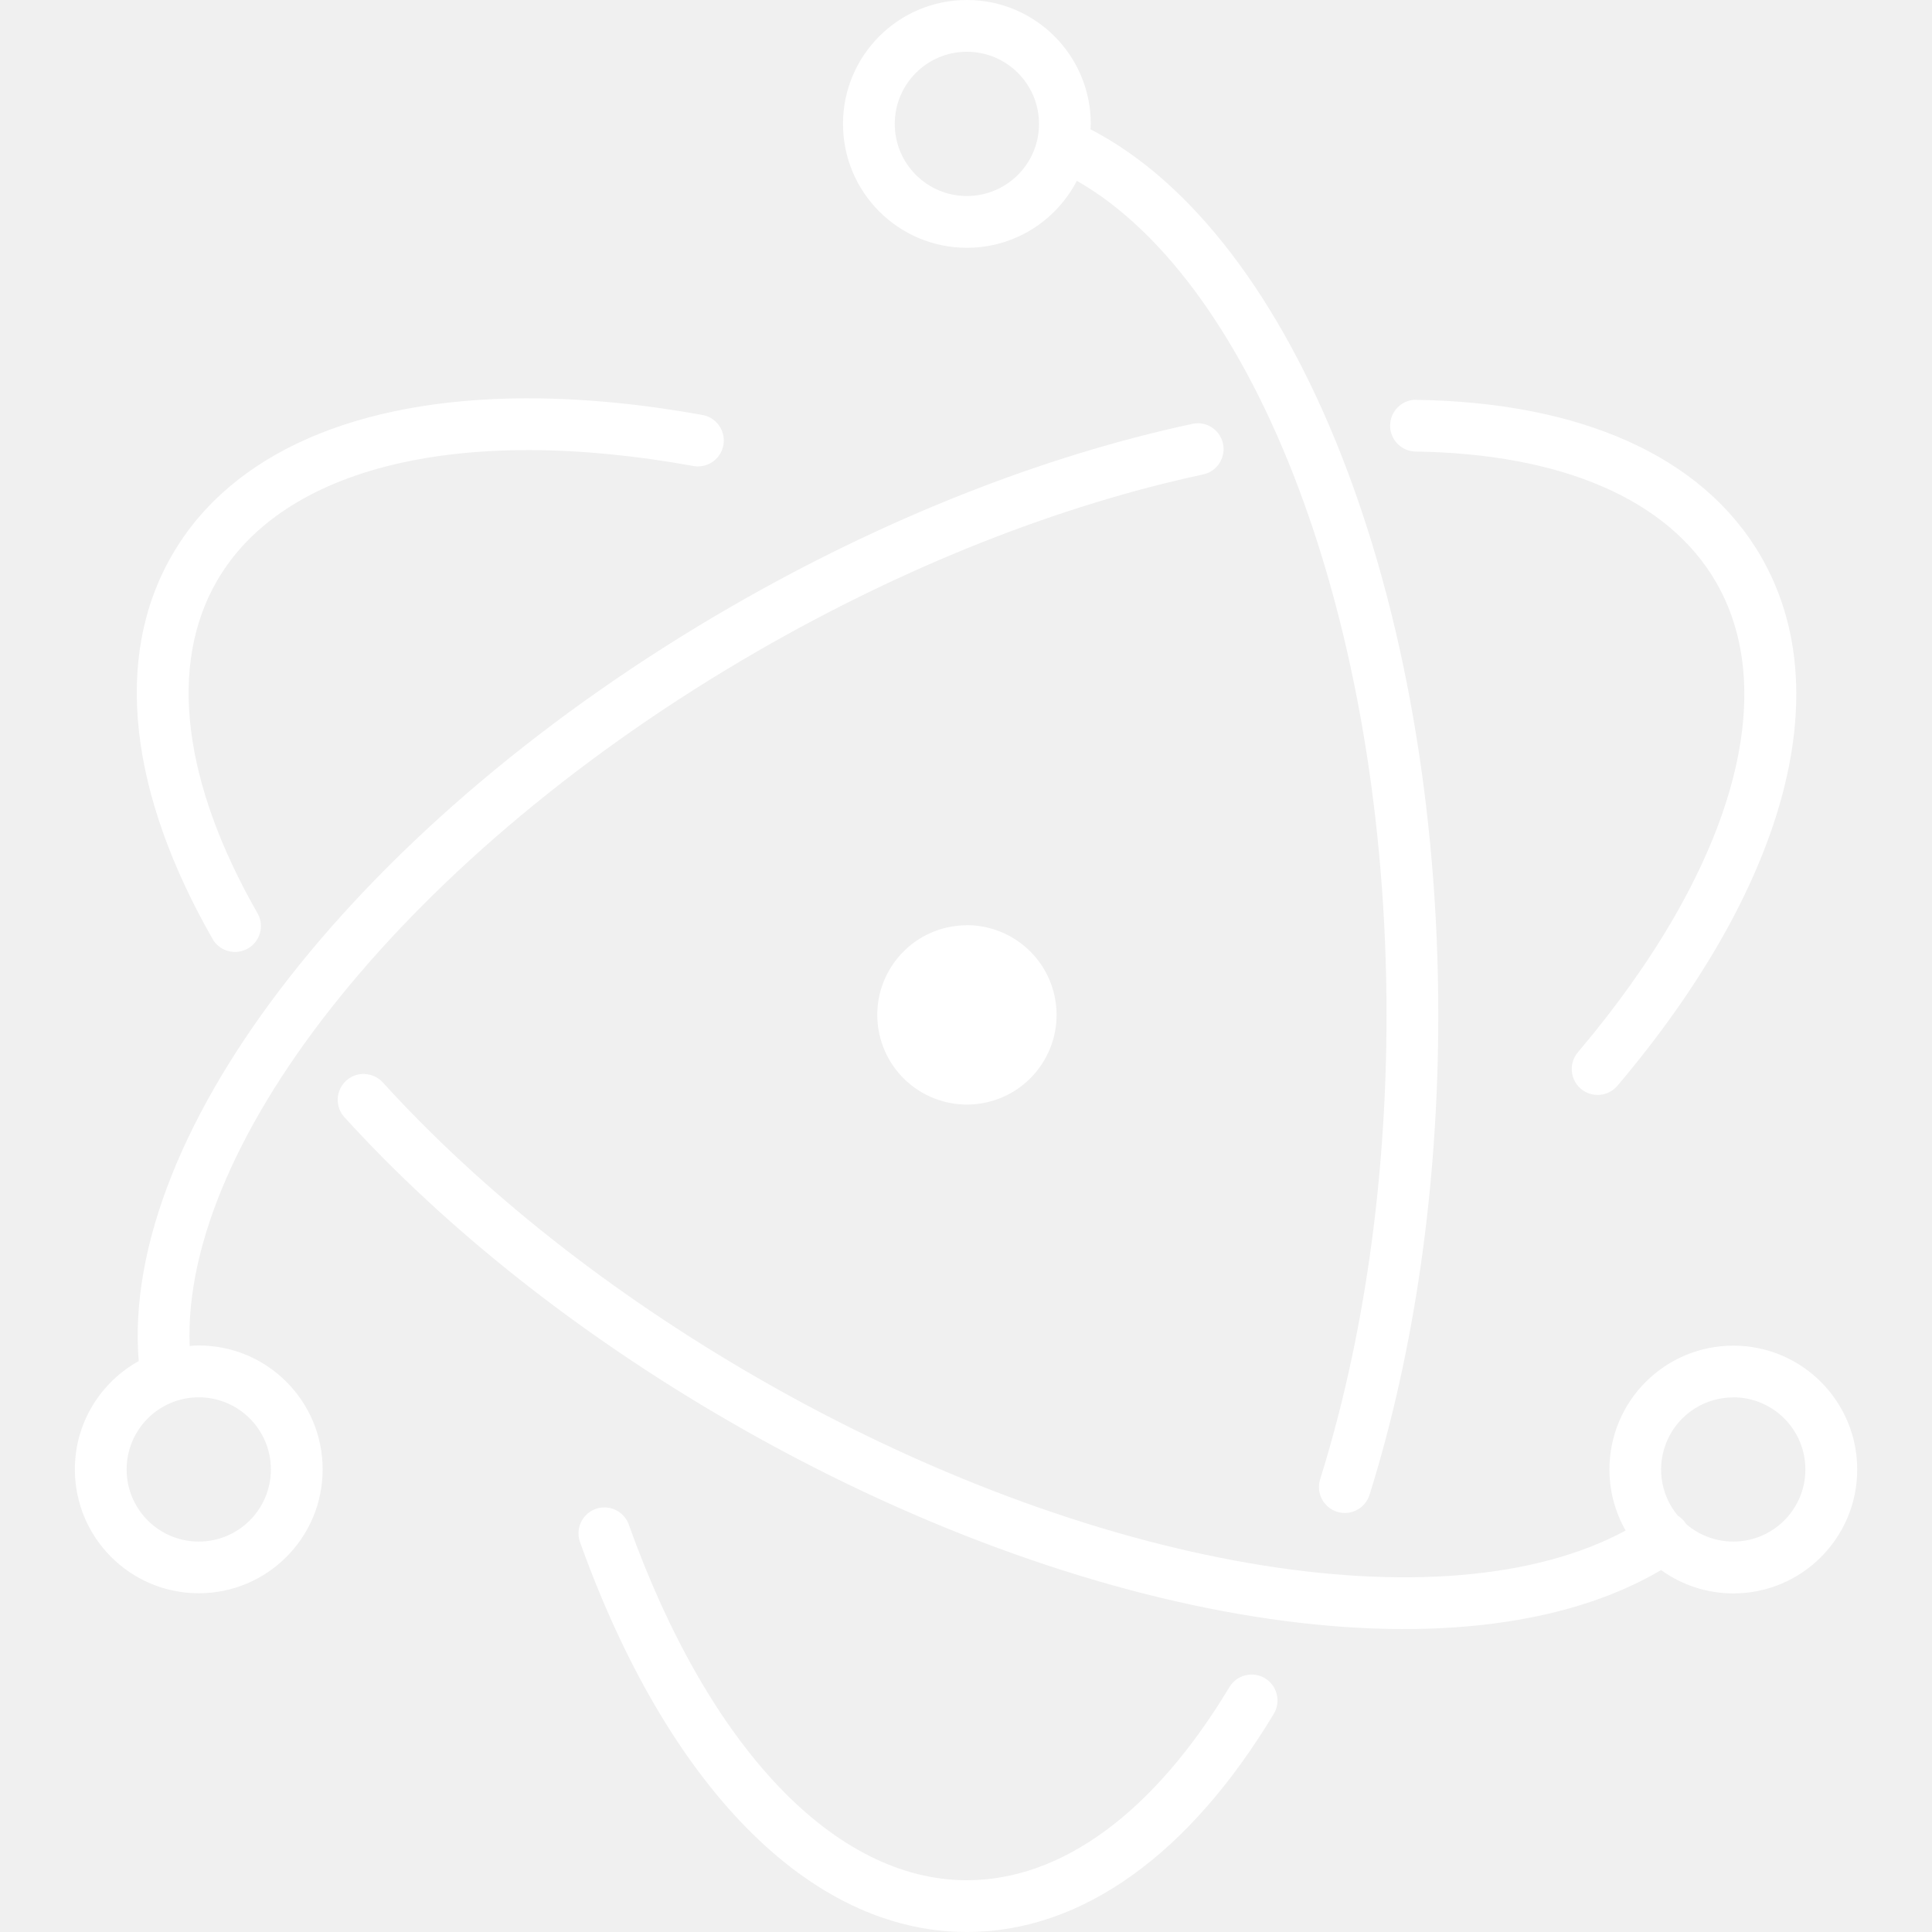
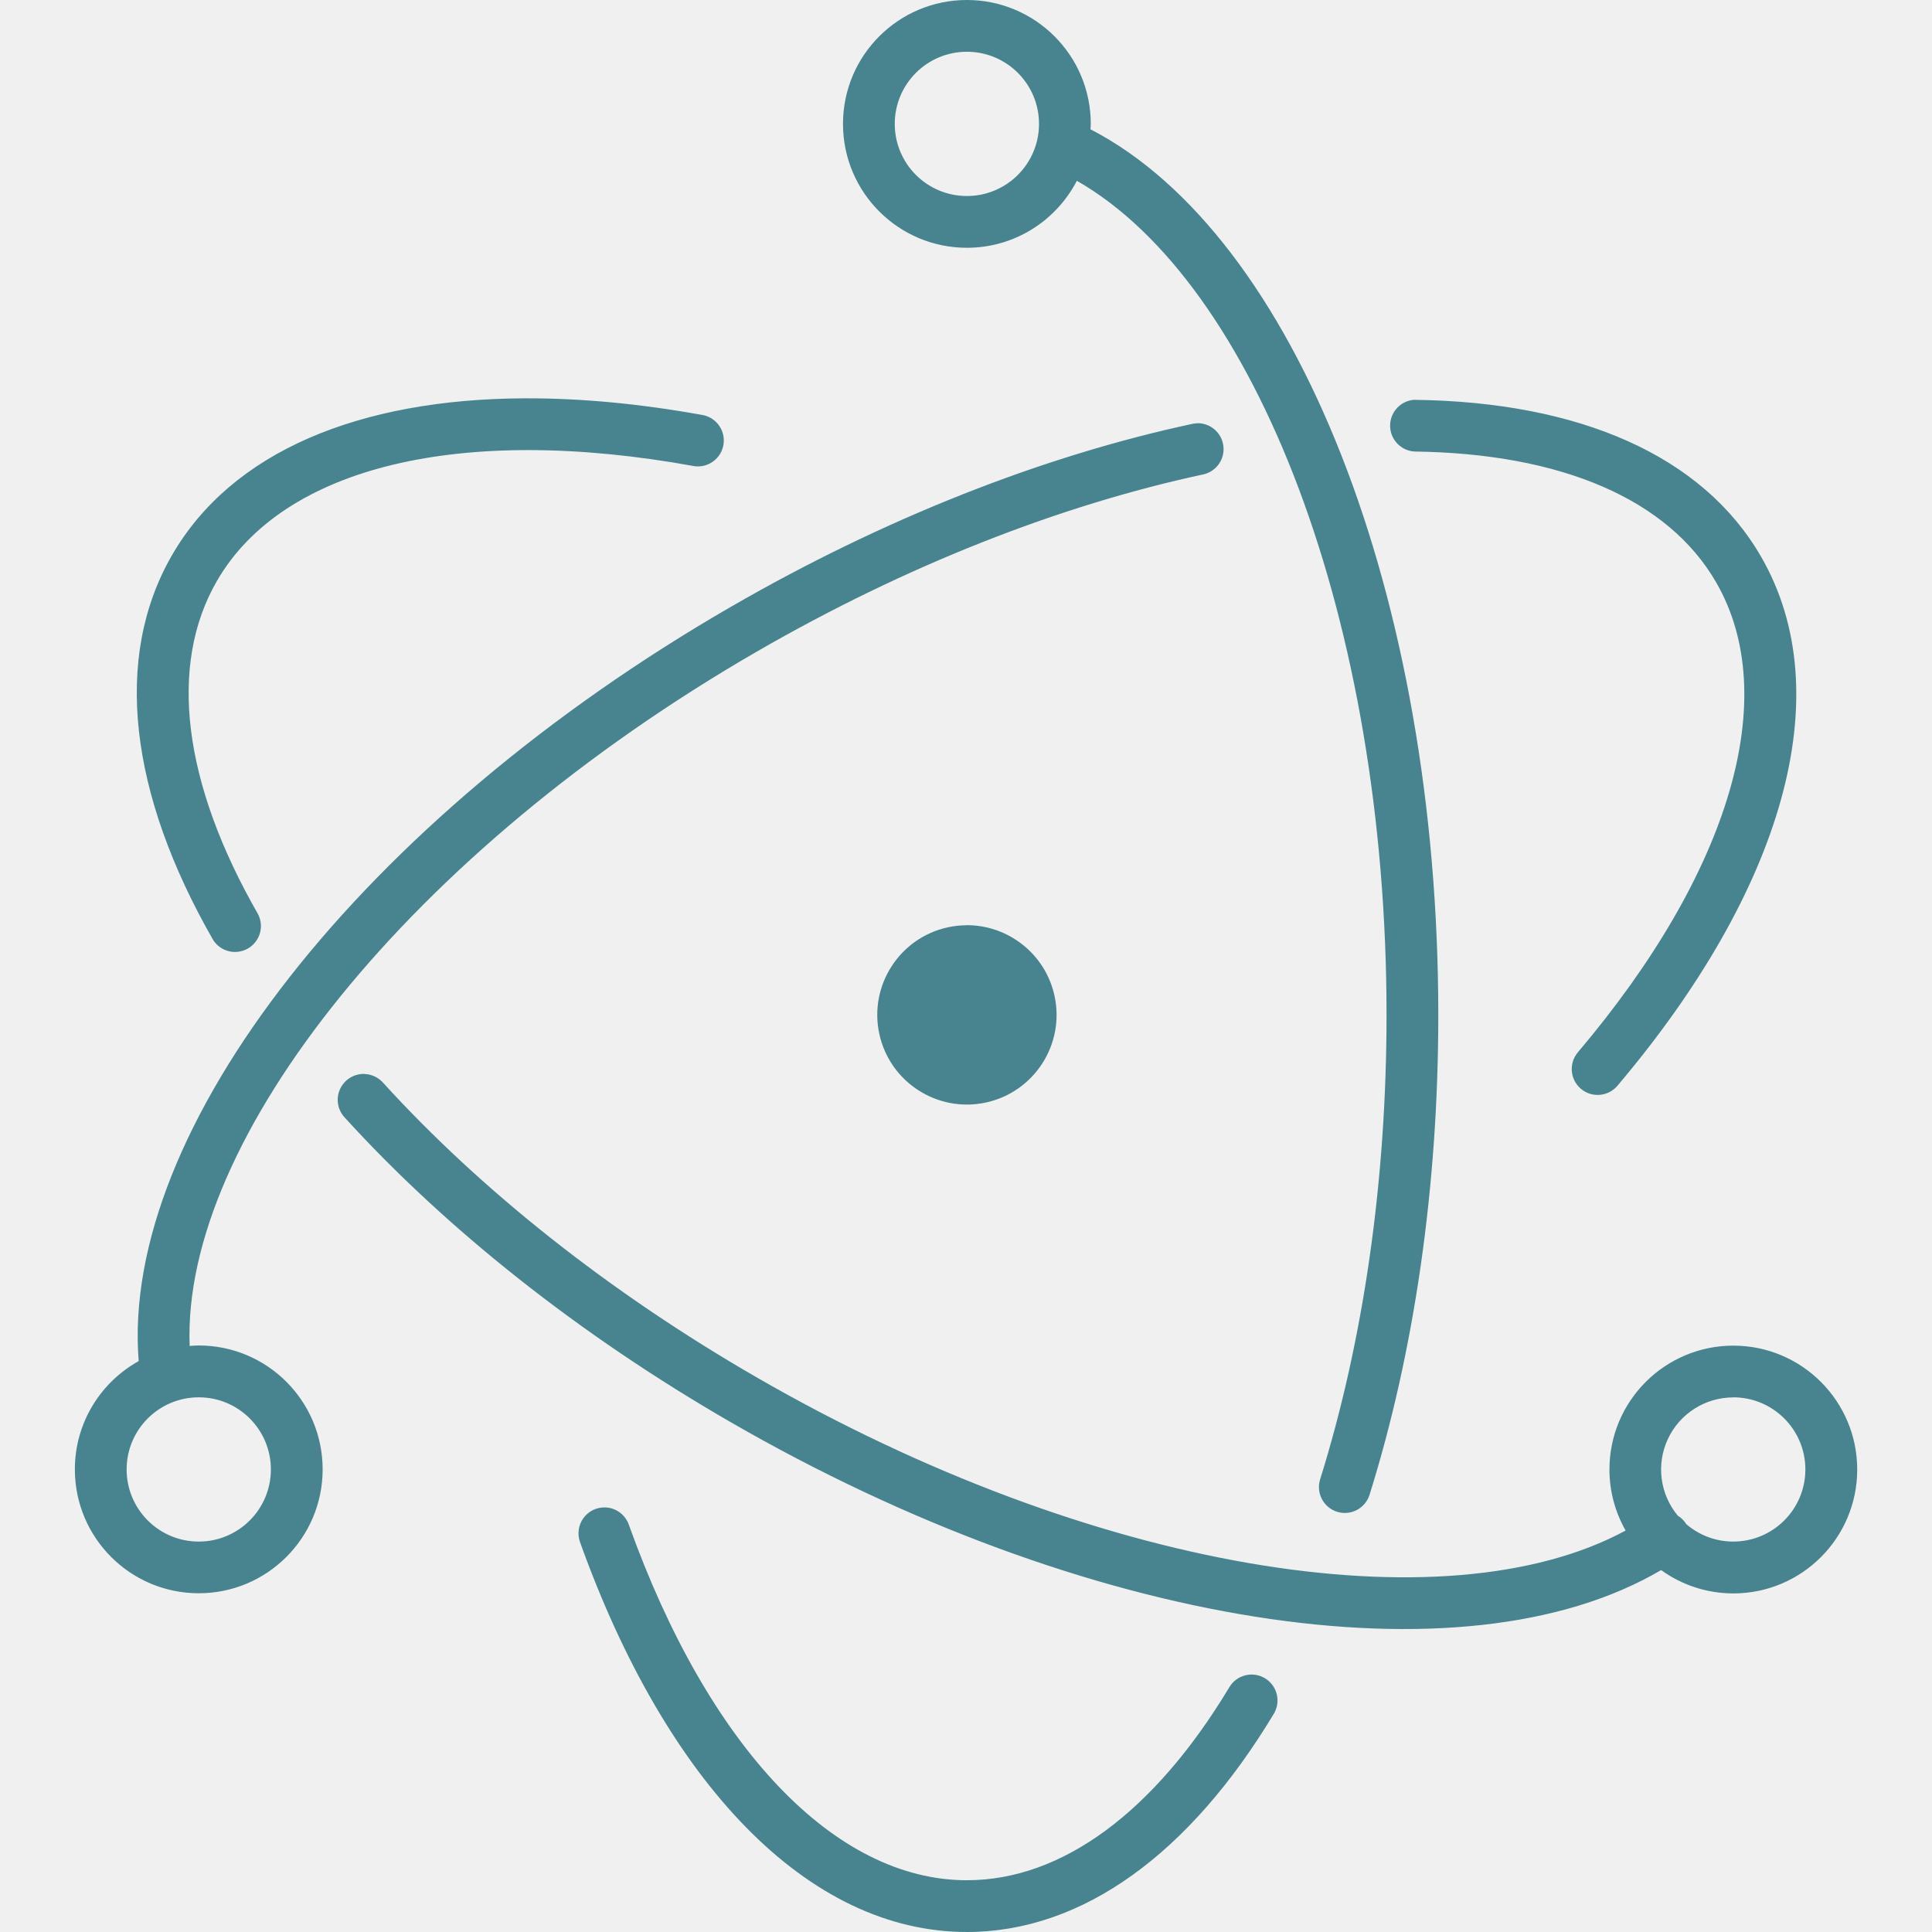
<svg xmlns="http://www.w3.org/2000/svg" role="img" viewBox="0 0 24 24">
-   <path fill="#ffffff" d="M12.011 0c-.85 0-1.539.689-1.539 1.539 0 .85.689 1.539 1.539 1.539.595 0 1.11-.338 1.366-.832 2.221 1.268 3.847 5.473 3.847 10.362 0 2.071-.289 4.056-.825 5.769a.322.322 0 0 0 .211.403.322.322 0 0 0 .403-.211c.556-1.776.854-3.825.854-5.96 0-5.193-1.772-9.686-4.321-11.003.001-.022.004-.044.004-.067 0-.85-.689-1.539-1.539-1.539zm0 .643a.896.896 0 1 1 0 1.792.896.896 0 1 1 0-1.792zm-5.486 4.305c-2.067.007-3.647.665-4.388 1.948-.738 1.277-.527 2.971.511 4.781a.322.322 0 0 0 .558-.32C2.271 9.727 2.089 8.266 2.694 7.218c.821-1.422 3.033-1.955 5.932-1.427a.322.322 0 0 0 .115-.633c-.784-.143-1.527-.212-2.216-.21zm11.052.018a.322.322 0 0 0-.008.643c1.834.024 3.156.596 3.75 1.626.819 1.419.18 3.595-1.718 5.837a.322.322 0 0 0 .038.454.322.322 0 0 0 .453-.038c2.054-2.426 2.771-4.866 1.784-6.574-.726-1.257-2.26-1.921-4.299-1.947zm-2.698.292a.323.323 0 0 0-.065.007c-1.857.398-3.833 1.175-5.731 2.271-4.57 2.638-7.592 6.495-7.36 9.372-.473.263-.793.766-.793 1.345 0 .85.689 1.539 1.539 1.539.85 0 1.539-.689 1.539-1.539 0-.85-.689-1.539-1.539-1.539-.038 0-.075.003-.113.006-.1-2.56 2.743-6.141 7.048-8.627 1.841-1.063 3.755-1.816 5.545-2.2a.322.322 0 0 0-.07-.636zm-2.879 6.236a1.119 1.119 0 0 0-.224.025c-.601.13-.983.723-.853 1.324.13.601.723.983 1.324.853.601-.13.983-.723.853-1.324-.114-.526-.582-.884-1.099-.879zM4.532 13.341a.321.321 0 0 0-.232.084.321.321 0 0 0-.021.454c1.268 1.394 2.916 2.701 4.795 3.786 4.415 2.549 9.106 3.285 11.561 1.839a1.53 1.53 0 0 0 .897.29c.85 0 1.539-.689 1.539-1.539 0-.85-.689-1.539-1.539-1.539-.85 0-1.539.689-1.539 1.539 0 .276.074.534.201.758-2.245 1.214-6.631.5-10.798-1.905-1.823-1.052-3.418-2.318-4.64-3.661a.321.321 0 0 0-.223-.105zm-2.063 4.017a.896.896 0 1 1 0 1.792.896.896 0 1 1 0-1.792zm19.062 0a.896.896 0 1 1 0 1.792.891.891 0 0 1-.586-.219c-.003-.004-.004-.008-.007-.012a.32.32 0 0 0-.096-.091.896.896 0 0 1 .689-1.469zm-14.005 1.368a.322.322 0 0 0-.321.43C8.279 22.154 10.036 24 12.011 24c1.441 0 2.773-.982 3.813-2.711a.322.322 0 0 0-.11-.441.322.322 0 0 0-.442.11c-.934 1.554-2.081 2.399-3.261 2.399-1.641 0-3.208-1.647-4.2-4.418a.322.322 0 0 0-.285-.213z" />
+   <path fill="#47848F" d="M12.011 0c-.85 0-1.539.689-1.539 1.539 0 .85.689 1.539 1.539 1.539.595 0 1.11-.338 1.366-.832 2.221 1.268 3.847 5.473 3.847 10.362 0 2.071-.289 4.056-.825 5.769a.322.322 0 0 0 .211.403.322.322 0 0 0 .403-.211c.556-1.776.854-3.825.854-5.96 0-5.193-1.772-9.686-4.321-11.003.001-.022.004-.044.004-.067 0-.85-.689-1.539-1.539-1.539zm0 .643a.896.896 0 1 1 0 1.792.896.896 0 1 1 0-1.792zm-5.486 4.305c-2.067.007-3.647.665-4.388 1.948-.738 1.277-.527 2.971.511 4.781a.322.322 0 0 0 .558-.32C2.271 9.727 2.089 8.266 2.694 7.218c.821-1.422 3.033-1.955 5.932-1.427a.322.322 0 0 0 .115-.633c-.784-.143-1.527-.212-2.216-.21zm11.052.018a.322.322 0 0 0-.008.643c1.834.024 3.156.596 3.75 1.626.819 1.419.18 3.595-1.718 5.837a.322.322 0 0 0 .038.454.322.322 0 0 0 .453-.038c2.054-2.426 2.771-4.866 1.784-6.574-.726-1.257-2.26-1.921-4.299-1.947zm-2.698.292a.323.323 0 0 0-.065.007c-1.857.398-3.833 1.175-5.731 2.271-4.57 2.638-7.592 6.495-7.36 9.372-.473.263-.793.766-.793 1.345 0 .85.689 1.539 1.539 1.539.85 0 1.539-.689 1.539-1.539 0-.85-.689-1.539-1.539-1.539-.038 0-.075.003-.113.006-.1-2.56 2.743-6.141 7.048-8.627 1.841-1.063 3.755-1.816 5.545-2.2a.322.322 0 0 0-.07-.636zm-2.879 6.236a1.119 1.119 0 0 0-.224.025c-.601.13-.983.723-.853 1.324.13.601.723.983 1.324.853.601-.13.983-.723.853-1.324-.114-.526-.582-.884-1.099-.879zM4.532 13.341a.321.321 0 0 0-.232.084.321.321 0 0 0-.021.454c1.268 1.394 2.916 2.701 4.795 3.786 4.415 2.549 9.106 3.285 11.561 1.839a1.53 1.53 0 0 0 .897.29c.85 0 1.539-.689 1.539-1.539 0-.85-.689-1.539-1.539-1.539-.85 0-1.539.689-1.539 1.539 0 .276.074.534.201.758-2.245 1.214-6.631.5-10.798-1.905-1.823-1.052-3.418-2.318-4.64-3.661a.321.321 0 0 0-.223-.105zm-2.063 4.017a.896.896 0 1 1 0 1.792.896.896 0 1 1 0-1.792zm19.062 0a.896.896 0 1 1 0 1.792.891.891 0 0 1-.586-.219c-.003-.004-.004-.008-.007-.012a.32.32 0 0 0-.096-.091.896.896 0 0 1 .689-1.469zm-14.005 1.368a.322.322 0 0 0-.321.43C8.279 22.154 10.036 24 12.011 24c1.441 0 2.773-.982 3.813-2.711a.322.322 0 0 0-.11-.441.322.322 0 0 0-.442.11c-.934 1.554-2.081 2.399-3.261 2.399-1.641 0-3.208-1.647-4.2-4.418a.322.322 0 0 0-.285-.213z" />
</svg>
